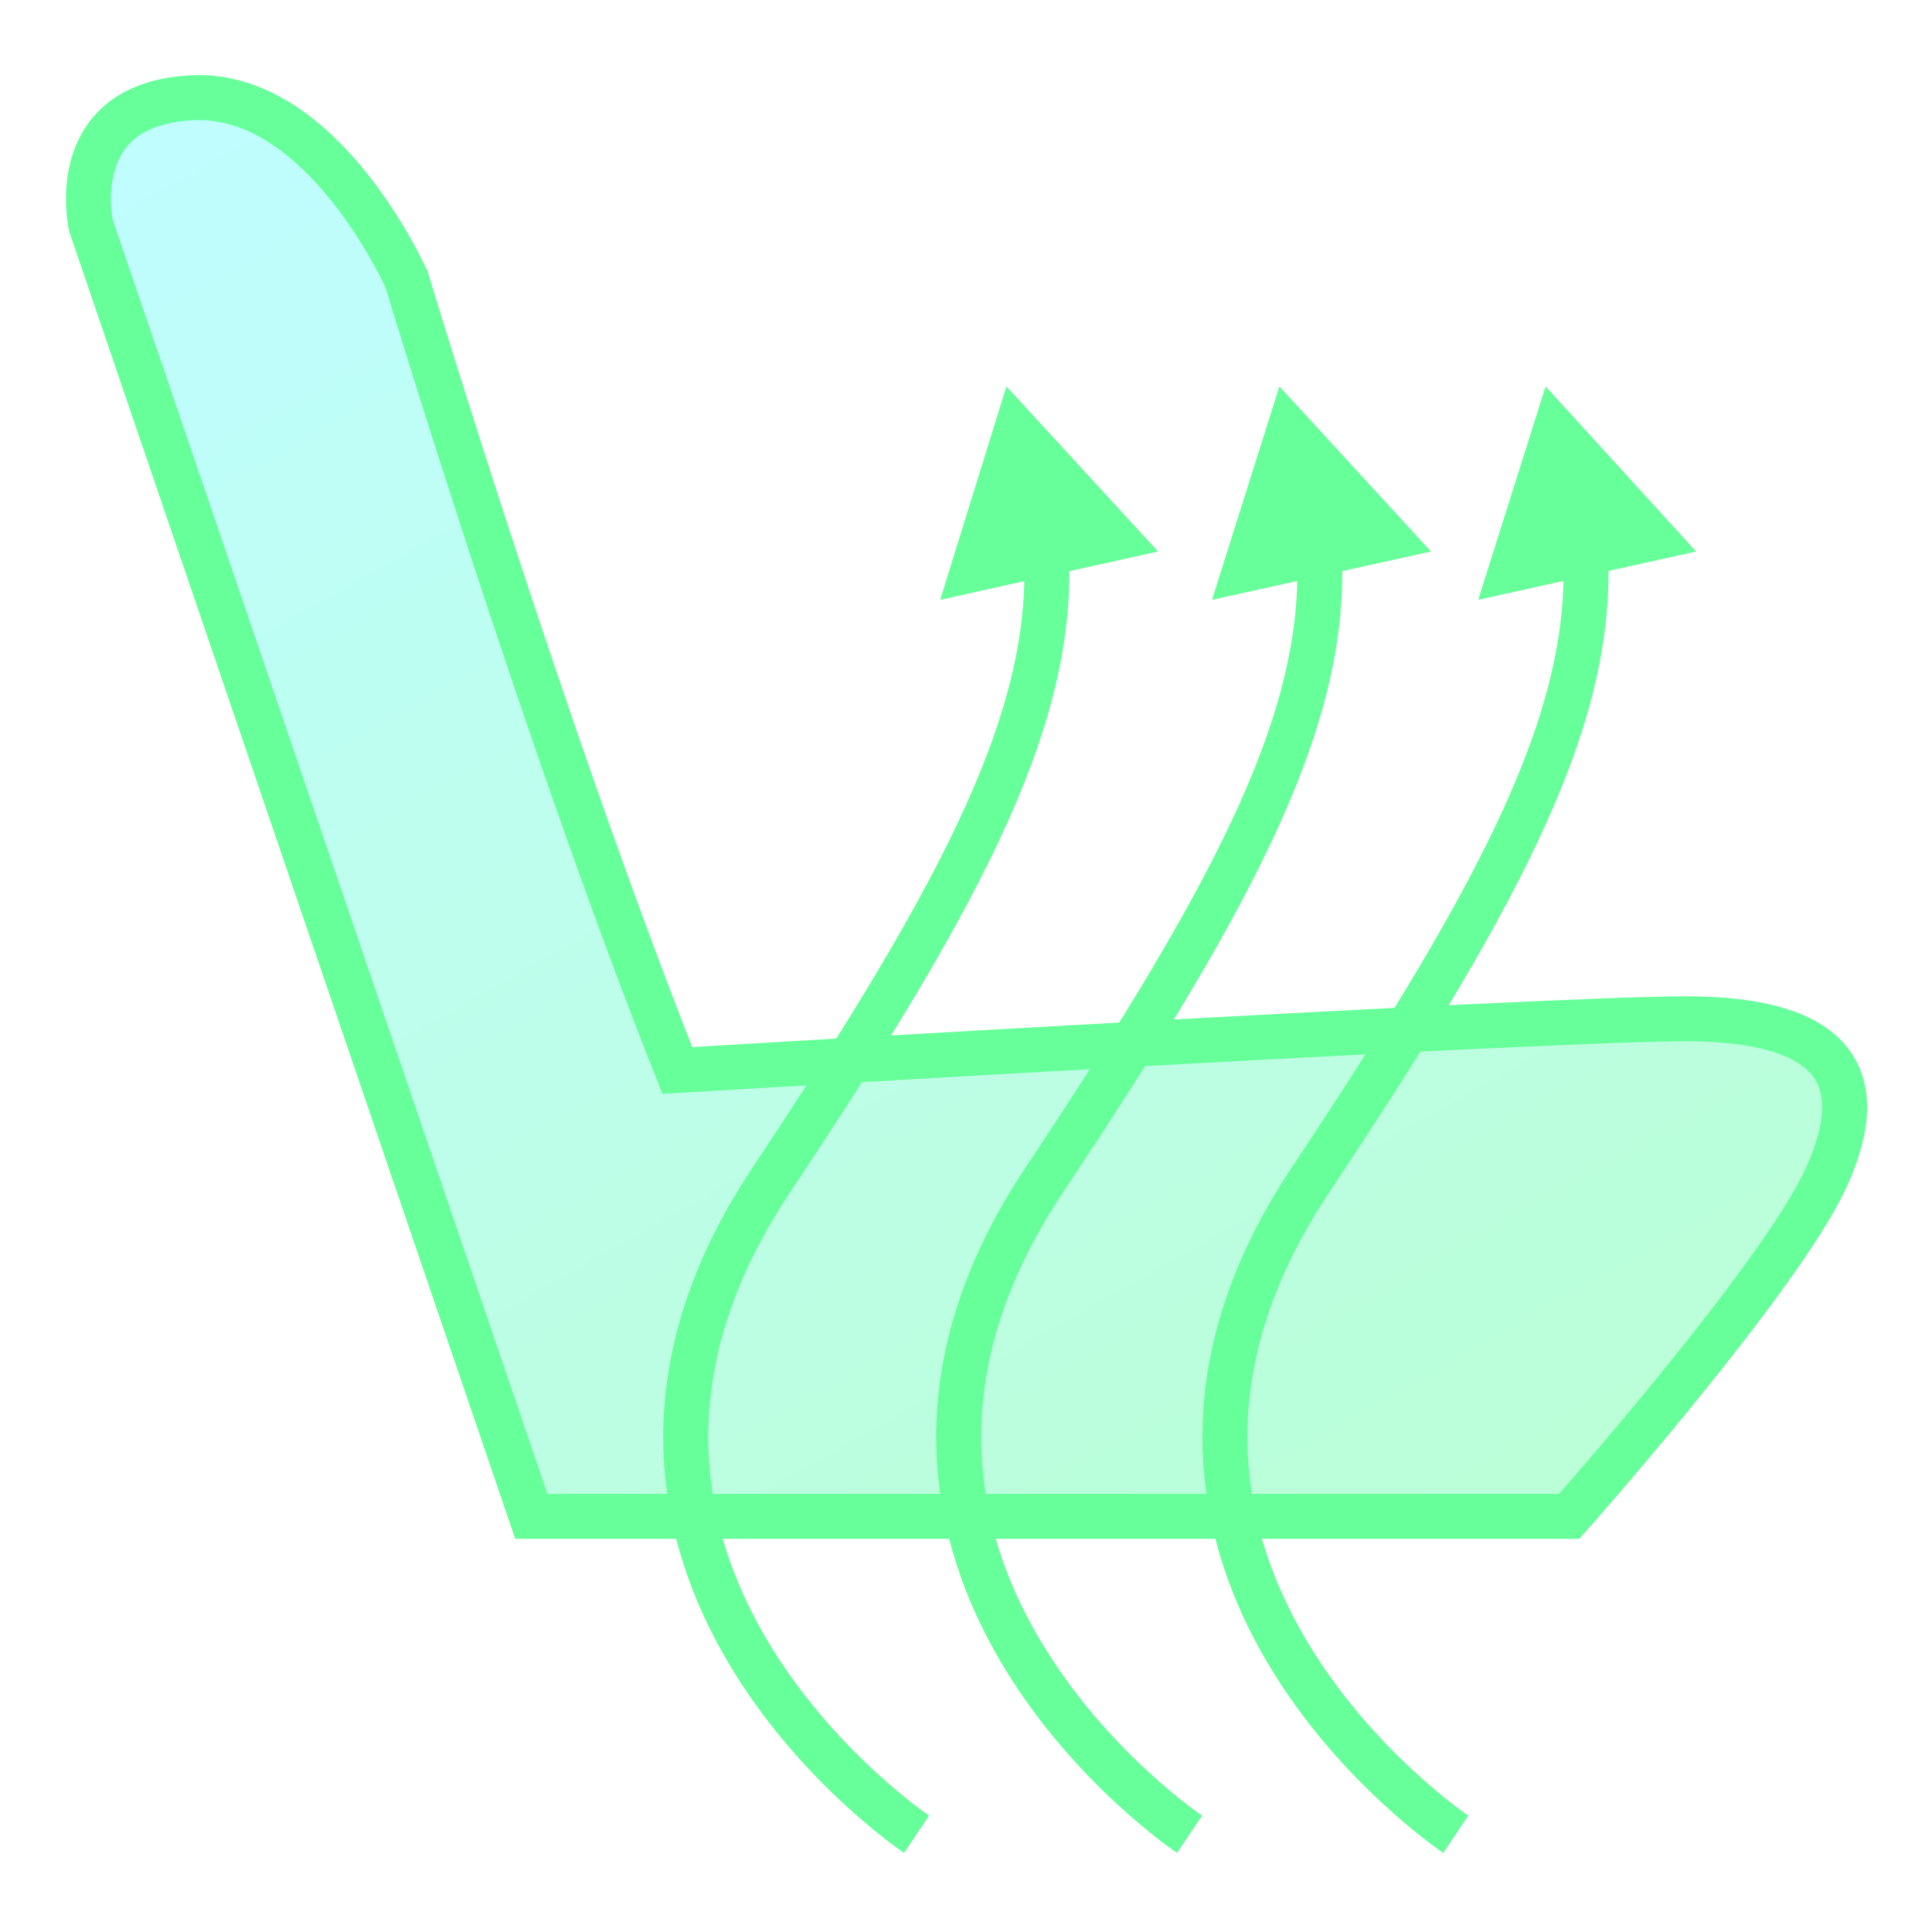
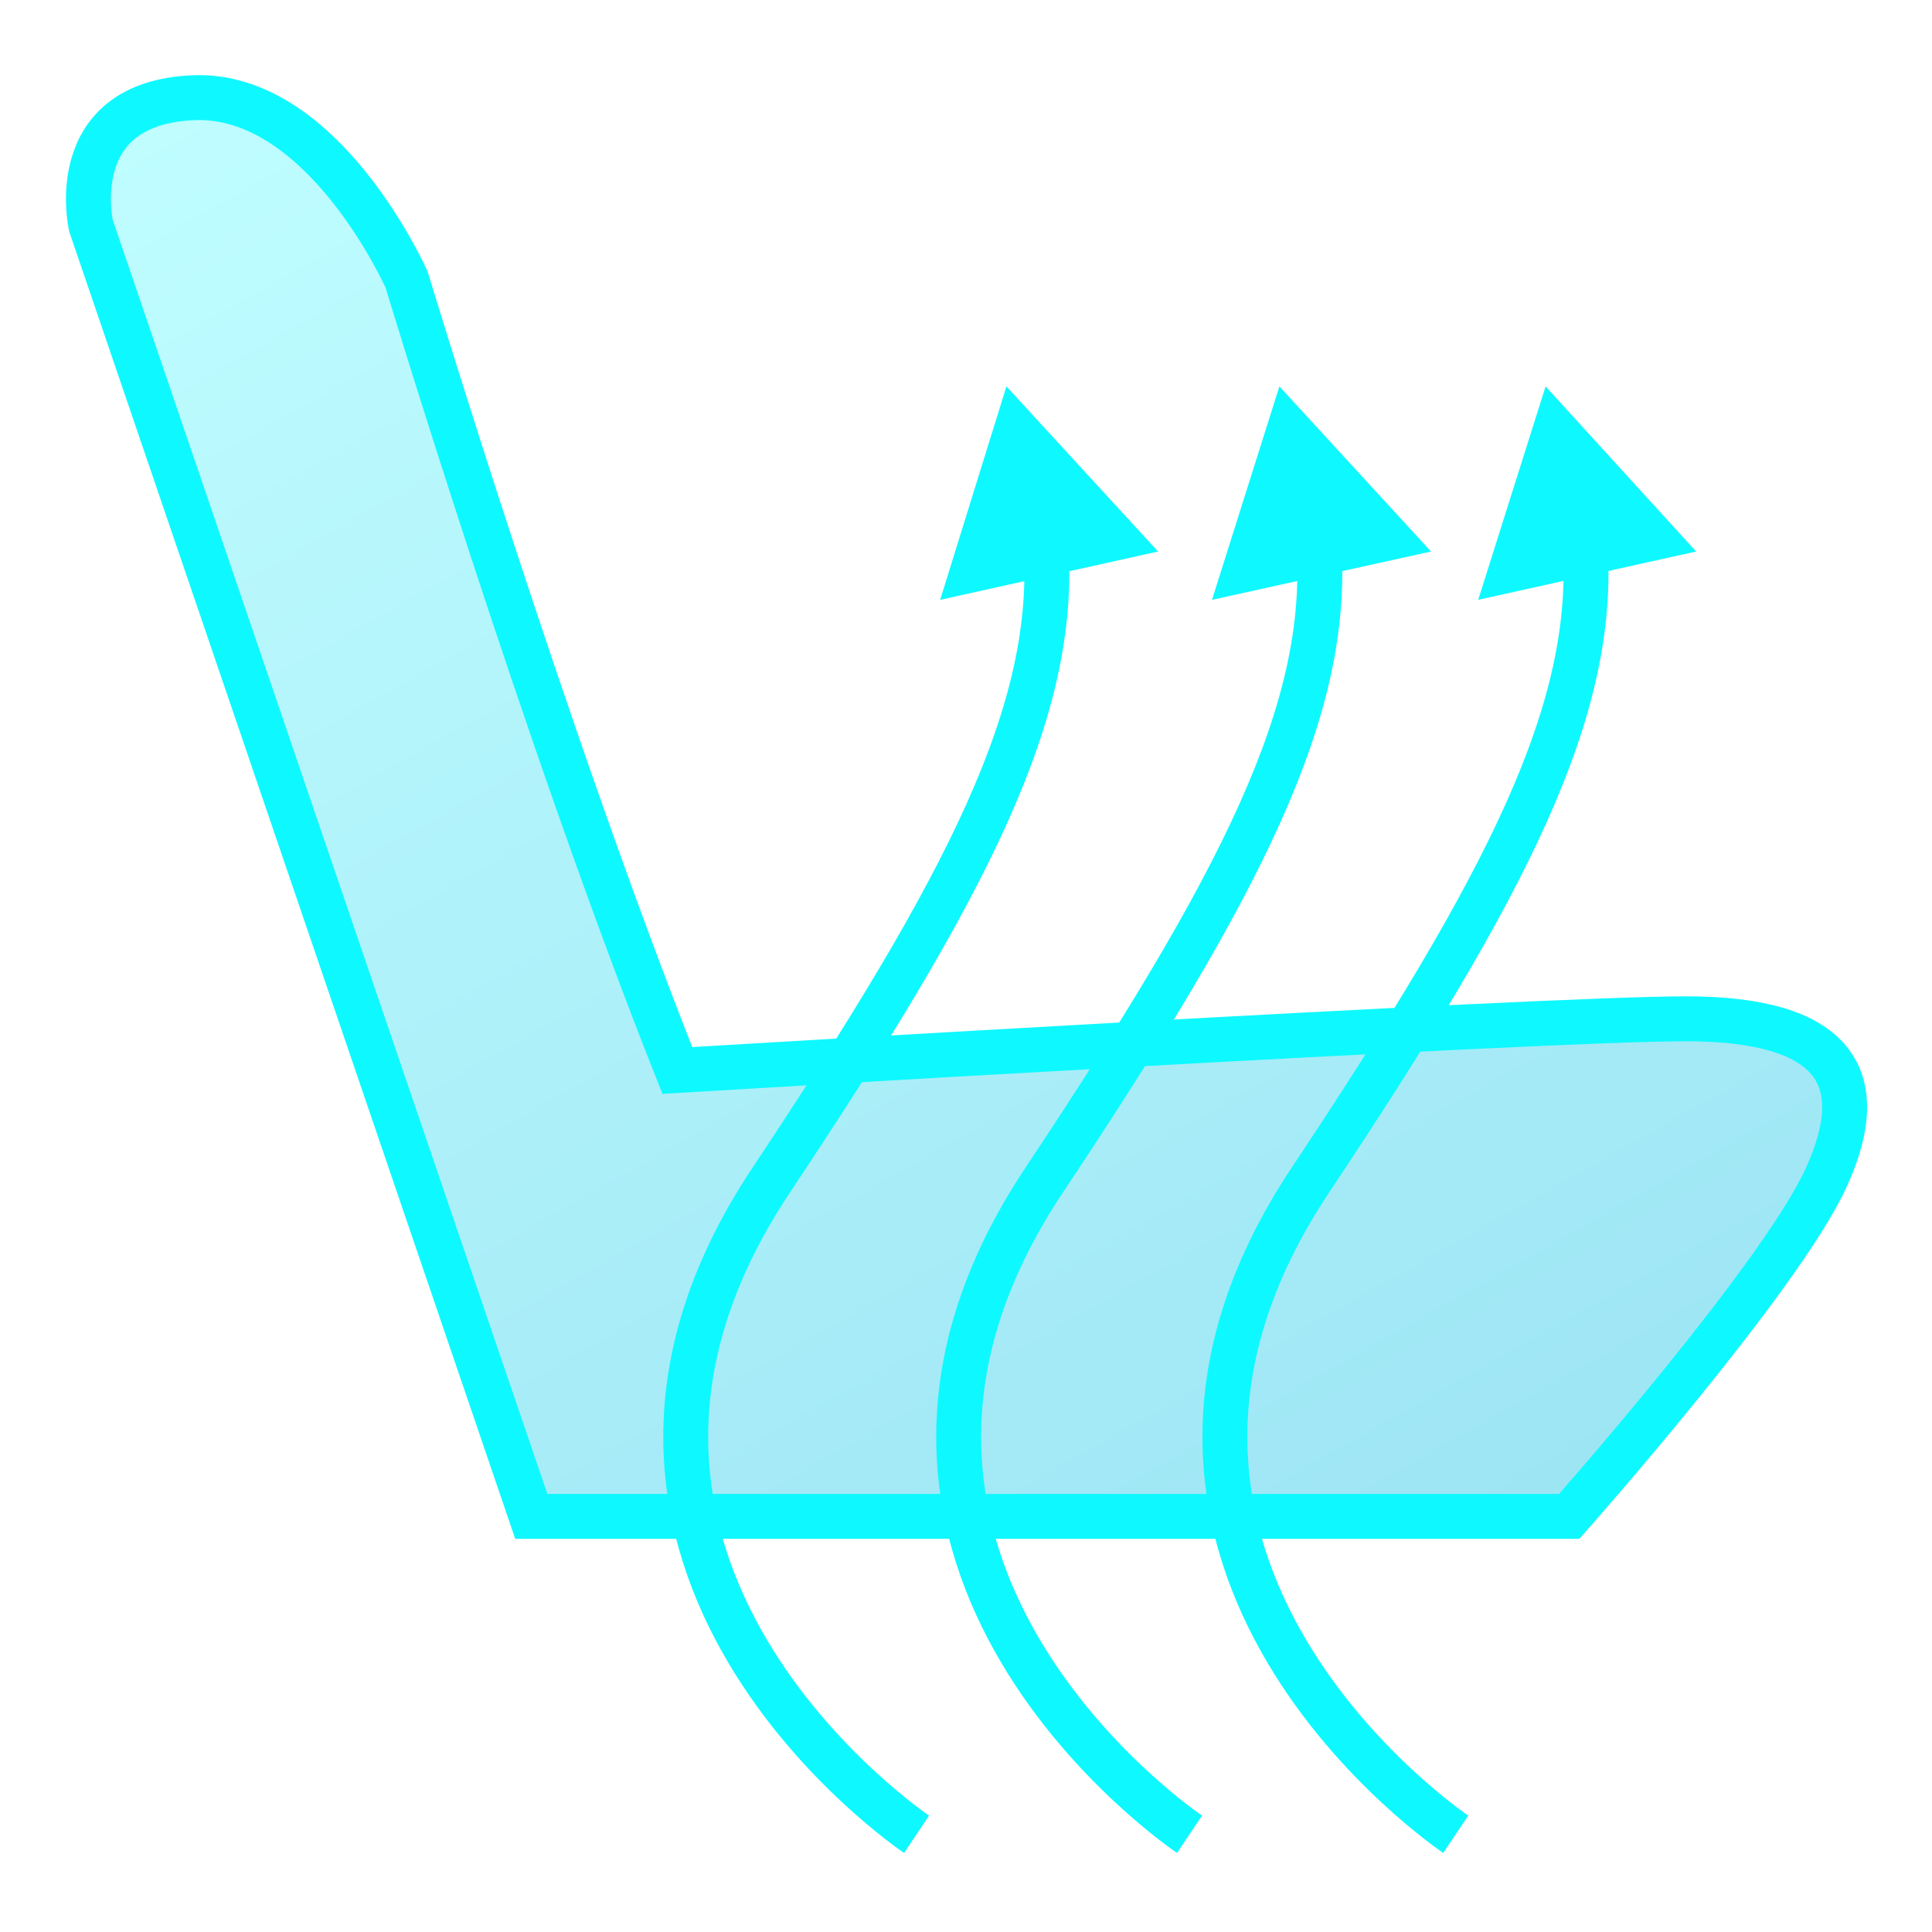
- <svg xmlns="http://www.w3.org/2000/svg" xmlns:ns1="&amp;ns_ai;" version="1.1" id="Layer_2" x="0px" y="0px" viewBox="0 0 172 172" style="enable-background:new 0 0 172 172;" xml:space="preserve">
-   <defs id="defs52" />
-   <style type="text/css" id="style3">
+ <svg xmlns="http://www.w3.org/2000/svg" version="1.1" id="Layer_2" x="0px" y="0px" viewBox="0 0 172 172" style="enable-background:new 0 0 172 172;" xml:space="preserve">
+   <style type="text/css">
	.st0{opacity:0.43;fill:url(#SVGID_1_);}
- 	.st1{fill:none;stroke:#66FF99;stroke-width:4;stroke-miterlimit:10;}
- 	.st2{fill:#66FF99;}
+ 	.st1{fill:none;stroke:#0DF9FF;stroke-width:4;stroke-miterlimit:10;}
+ 	.st2{fill:#0DF9FF;}
</style>
-   <switch id="switch5">
-     <g ns1:extraneous="self" id="g7">
-       <g id="g9">
+   <switch>
+     <g>
+       <g>
        <linearGradient id="SVGID_1_" gradientUnits="userSpaceOnUse" x1="-670.847" y1="198.747" x2="-556.484" y2="-3.84" gradientTransform="matrix(-1 0 0 1 -518.3083 0)">
-           <stop offset="0" style="stop-color:#59FF7F" id="stop12" />
-           <stop offset="1" style="stop-color:#6BFBFF" id="stop14" />
+           <stop offset="0" style="stop-color:#00ADDC" />
+           <stop offset="1" style="stop-color:#6BFBFF" />
        </linearGradient>
-         <path class="st0" d="M139.7,135H47.3L8.1,20.1c0,0-2.5-10.9,9.1-11.4c11.6-0.5,19,16.2,19,16.2s12.3,40.7,24.1,70.4     c0,0,76.7-4.6,89.8-4.6c13.1,0,16.6,5.1,12.5,14.1S139.7,135,139.7,135z" id="path16" />
-         <g id="g18">
-           <g id="g20">
-             <path class="st1" d="M129.6,163.3c0,0-35.8-24-12.9-58.3c17.5-26.3,25.5-41.8,24.4-56.7" id="path22" />
-             <g id="g24">
-               <polygon class="st2" points="151,49.1 137.6,34.4 131.6,53.4       " id="polygon26" />
+         <path class="st0" d="M139.7,135H47.3L8.1,20.1c0,0-2.5-10.9,9.1-11.4c11.6-0.5,19,16.2,19,16.2s12.3,40.7,24.1,70.4     c0,0,76.7-4.6,89.8-4.6c13.1,0,16.6,5.1,12.5,14.1S139.7,135,139.7,135z" />
+         <g>
+           <g>
+             <path class="st1" d="M129.6,163.3c0,0-35.8-24-12.9-58.3c17.5-26.3,25.5-41.8,24.4-56.7" />
+             <g>
+               <polygon class="st2" points="151,49.1 137.6,34.4 131.6,53.4       " />
            </g>
          </g>
        </g>
-         <g id="g28">
-           <g id="g30">
-             <path class="st1" d="M105.9,163.3c0,0-35.8-24-12.9-58.3c17.5-26.3,25.5-41.8,24.4-56.7" id="path32" />
-             <g id="g34">
-               <polygon class="st2" points="127.4,49.1 113.9,34.4 107.9,53.4       " id="polygon36" />
+         <g>
+           <g>
+             <path class="st1" d="M105.9,163.3c0,0-35.8-24-12.9-58.3c17.5-26.3,25.5-41.8,24.4-56.7" />
+             <g>
+               <polygon class="st2" points="127.4,49.1 113.9,34.4 107.9,53.4       " />
            </g>
          </g>
        </g>
-         <g id="g38">
-           <g id="g40">
-             <path class="st1" d="M81.6,163.3c0,0-35.8-24-12.9-58.3c17.5-26.3,25.5-41.8,24.4-56.7" id="path42" />
-             <g id="g44">
-               <polygon class="st2" points="103.1,49.1 89.6,34.4 83.7,53.4       " id="polygon46" />
+         <g>
+           <g>
+             <path class="st1" d="M81.6,163.3c0,0-35.8-24-12.9-58.3c17.5-26.3,25.5-41.8,24.4-56.7" />
+             <g>
+               <polygon class="st2" points="103.1,49.1 89.6,34.4 83.7,53.4       " />
            </g>
          </g>
        </g>
-         <path class="st1" d="M139.7,135H47.3L8.1,20.1c0,0-2.5-10.9,9.1-11.4c11.6-0.5,19,16.2,19,16.2s12.3,40.7,24.1,70.4     c0,0,76.7-4.6,89.8-4.6c13.1,0,16.6,5.1,12.5,14.1S139.7,135,139.7,135z" id="path48" />
+         <path class="st1" d="M139.7,135H47.3L8.1,20.1c0,0-2.5-10.9,9.1-11.4c11.6-0.5,19,16.2,19,16.2s12.3,40.7,24.1,70.4     c0,0,76.7-4.6,89.8-4.6c13.1,0,16.6,5.1,12.5,14.1S139.7,135,139.7,135z" />
      </g>
    </g>
  </switch>
</svg>
